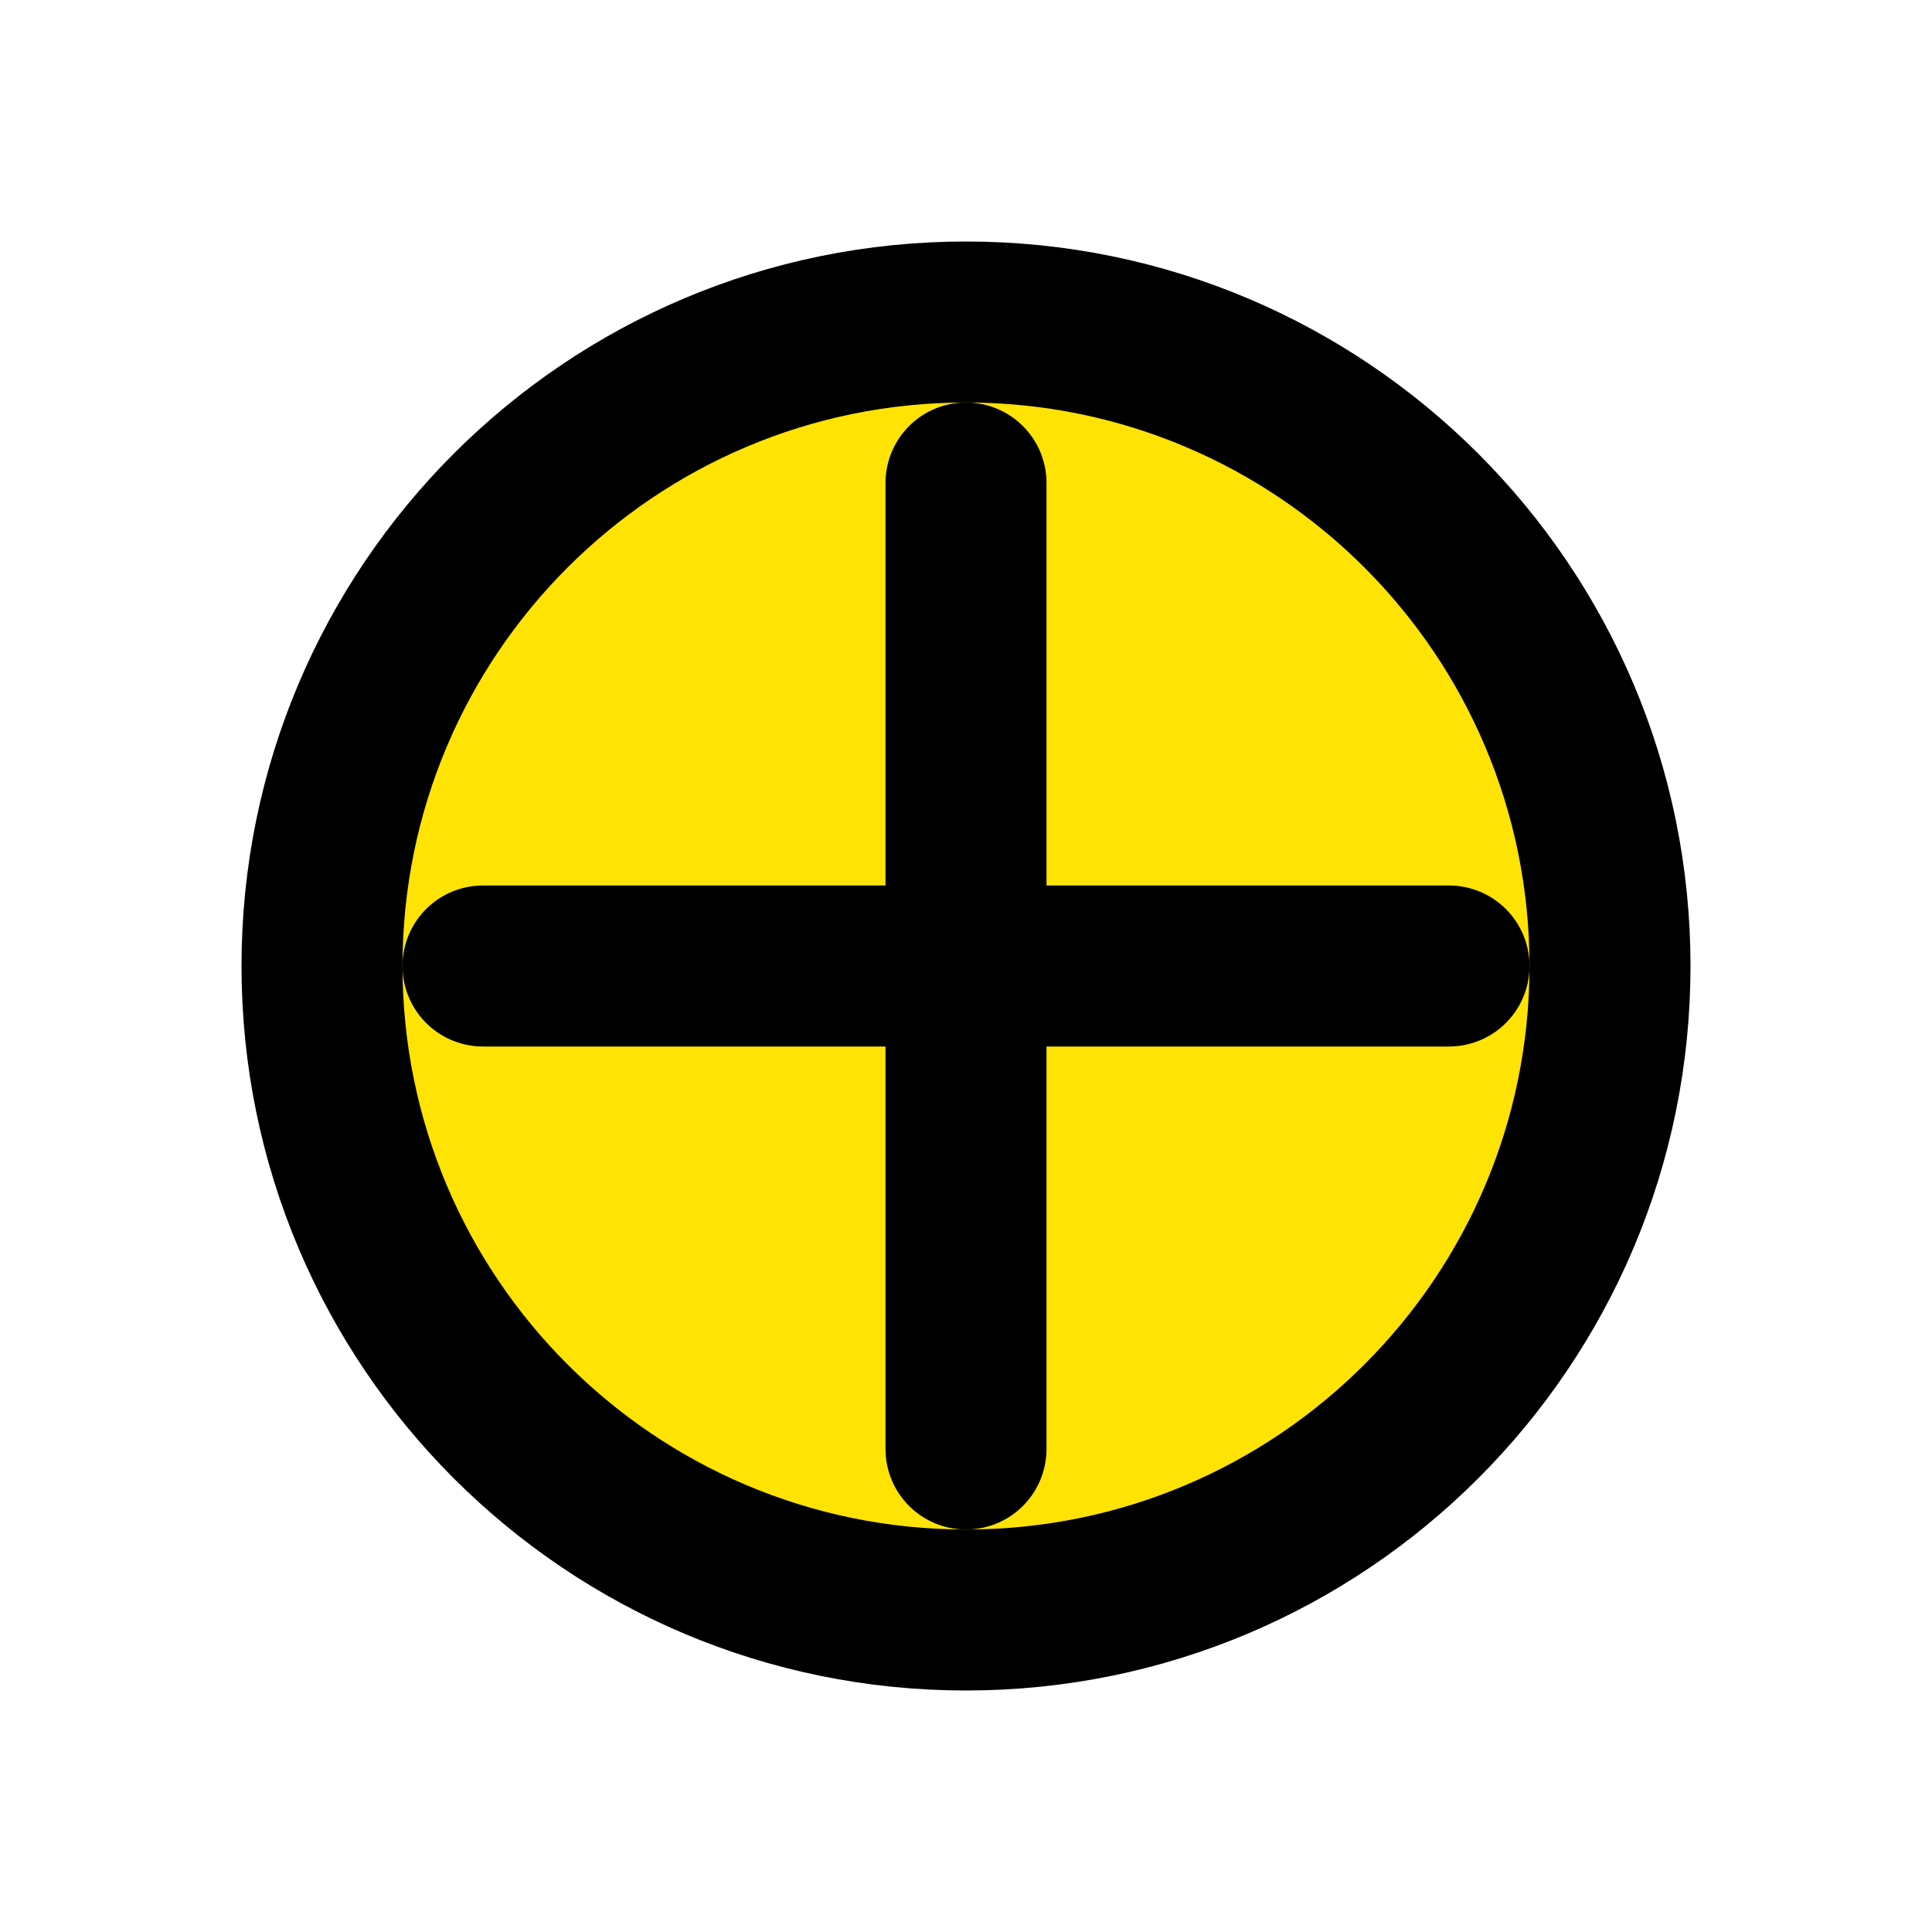
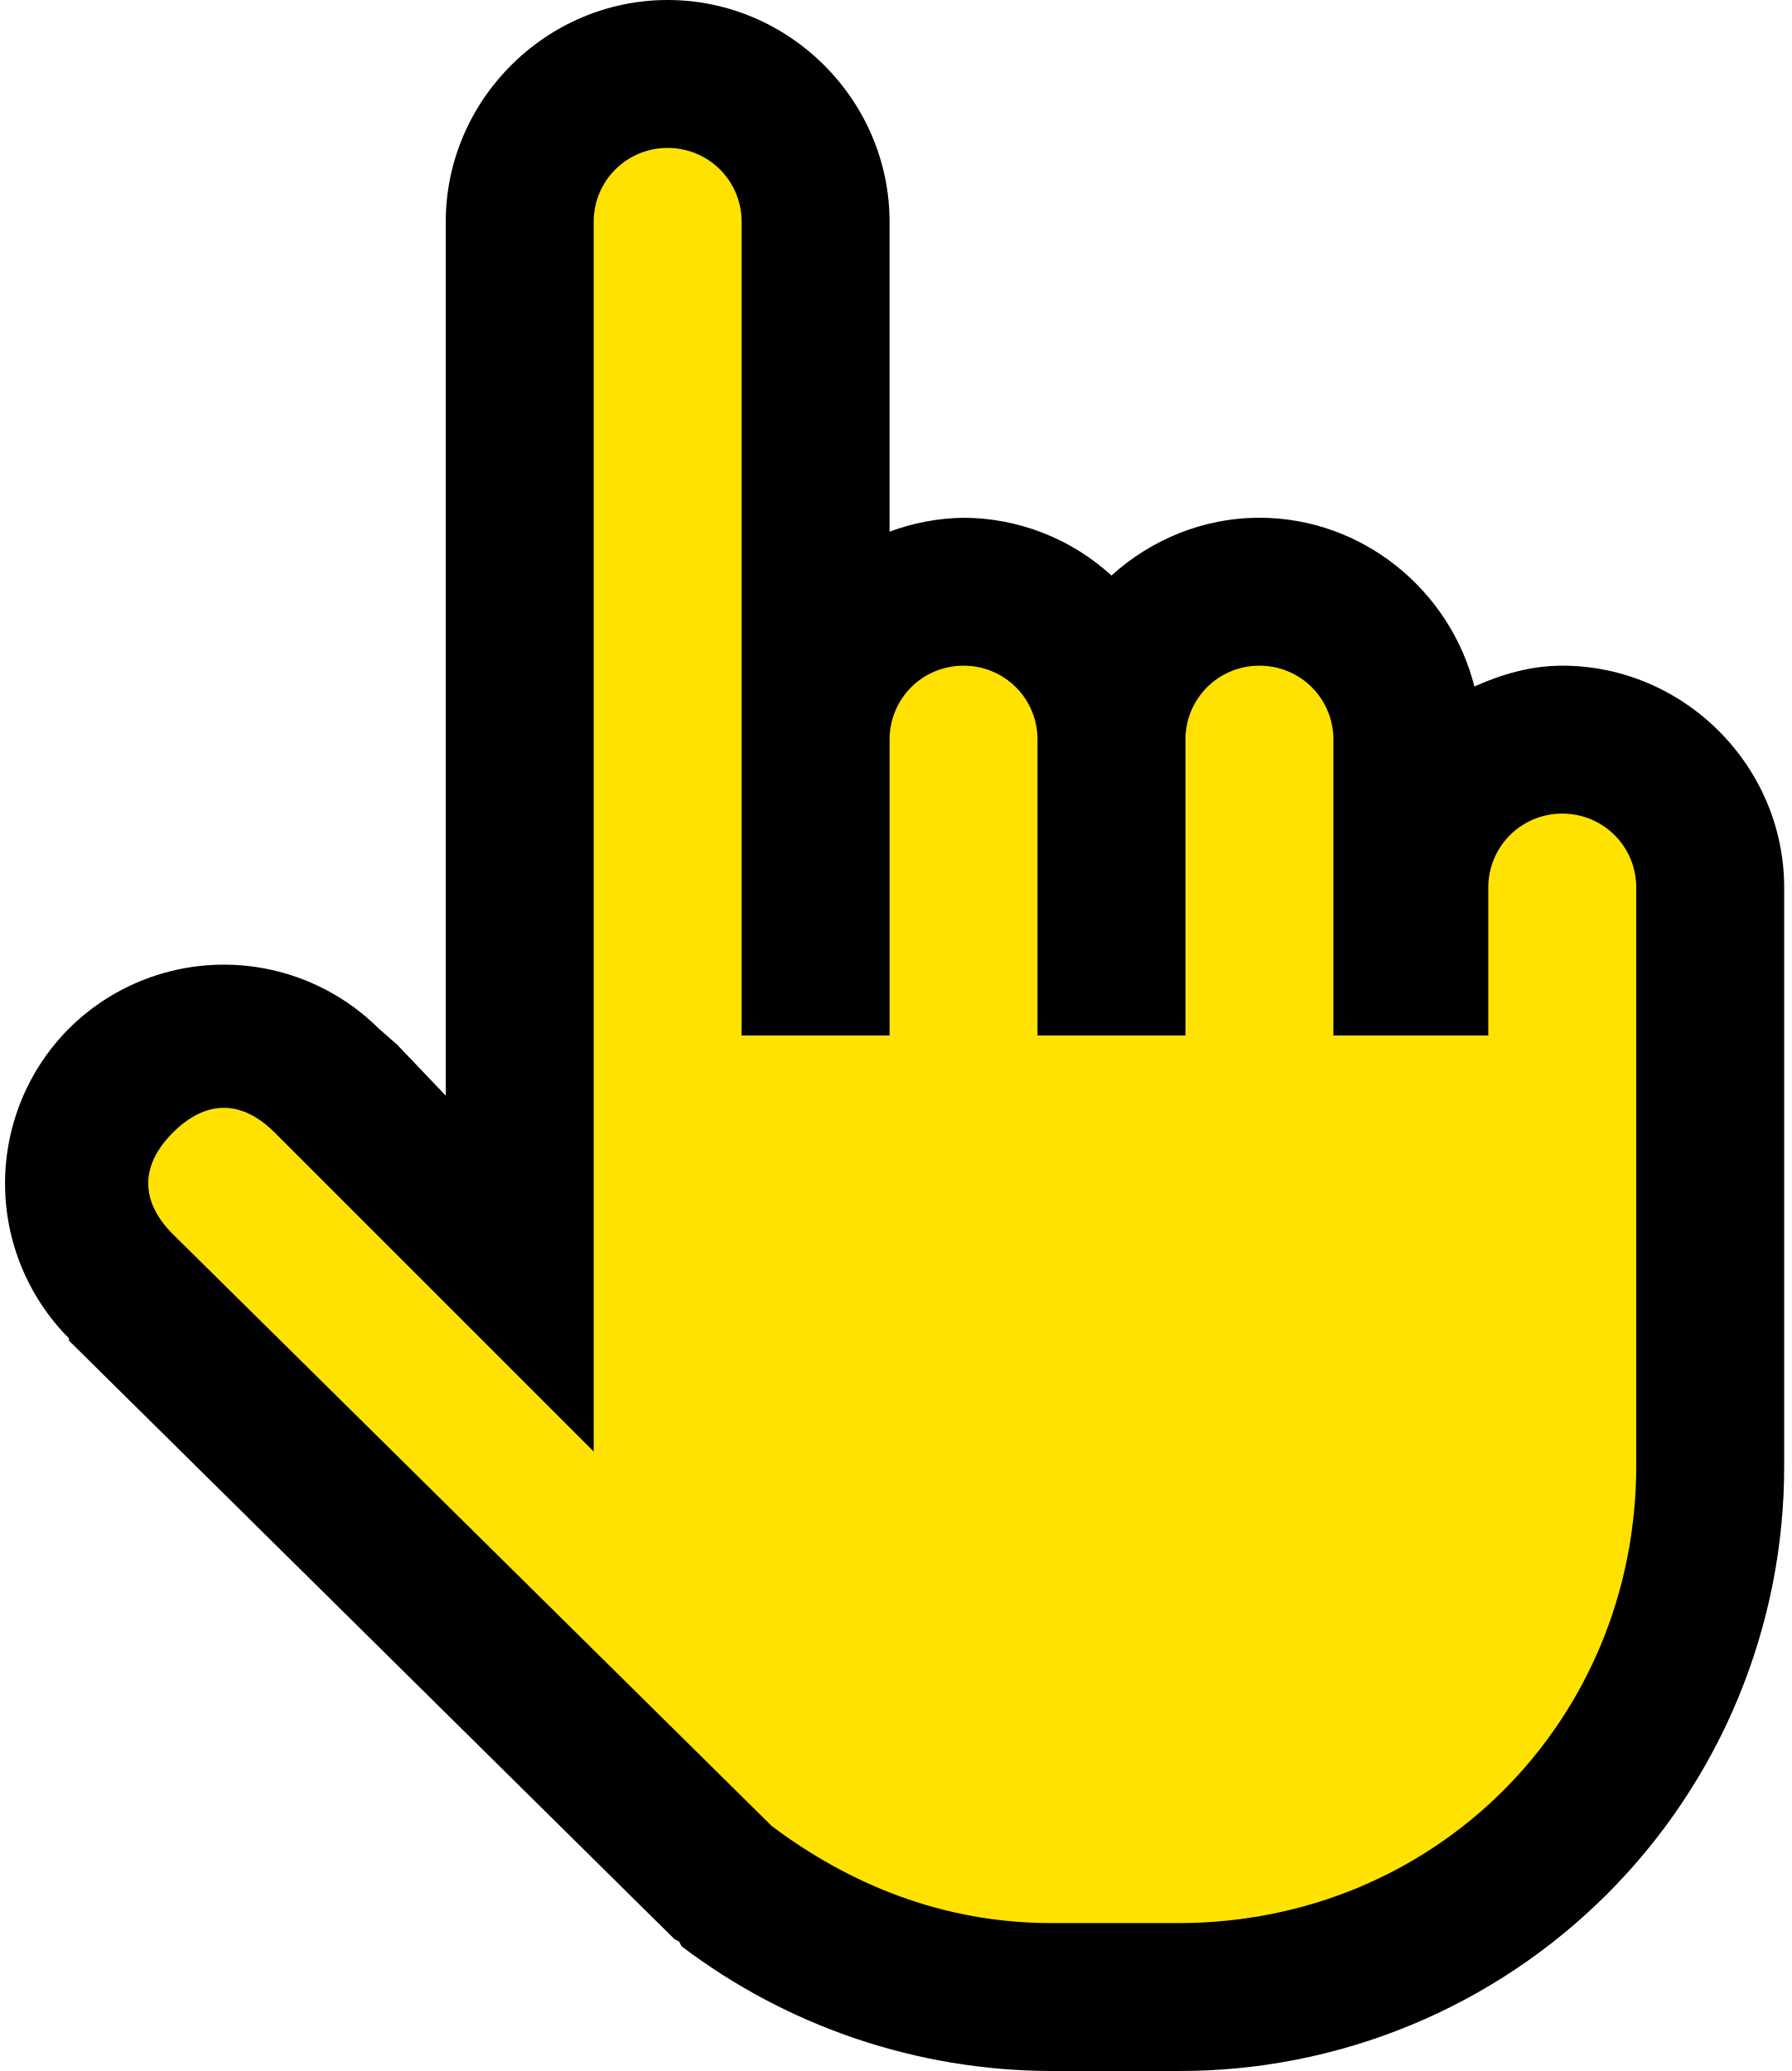
- <svg xmlns="http://www.w3.org/2000/svg" width="24" height="24" viewBox="0 0 24 24">
-   <circle cx="12" cy="12" r="8" fill="#FFE304" stroke="#000000" stroke-width="2" />
-   <path d="M 12 6 L 12 18 M 6 12 L 18 12" stroke="#000000" stroke-width="2" stroke-linecap="round" />
+ <svg xmlns="http://www.w3.org/2000/svg" width="32" height="37" viewBox="0 0 301 350" fill="none">
+   <path d="M165.568 288.376C177.029 285.723 201.018 279.783 202.272 279.152C207.367 276.589 185.512 291.061 174.689 295.718C158.871 302.523 144.09 298.076 136.354 293.496C118.799 283.104 109.383 266.34 97.673 255.578C83.578 242.625 71.849 232.647 63.336 218.629C58.853 211.247 54.55 206.979 48.985 203.631C47.21 202.563 44.529 201.609 42.583 200.895C39.466 199.75 52.084 208.397 74.005 222.172C89.282 231.771 111.599 241.09 122.248 245.762C124.164 246.602 127.183 246.972 128.88 246.509C131.766 245.723 131.4 238.912 131.222 232.706C131.018 225.593 124.718 219.218 120.933 215.163C117.621 211.614 114.126 209.702 113.782 206.977C113.006 200.826 115.279 194.932 115.565 189.892C115.802 185.706 122.816 183.525 126.139 177.759C131.131 169.099 128.831 159.259 128.464 154.752C128.31 152.86 127.391 151.883 126.332 150.98C125.273 150.076 123.888 149.304 122.68 149.721C112.234 153.322 110.781 177.805 107.129 186.793C105.998 189.575 105.574 188.405 105.461 186.73C104.866 177.852 107.312 169.856 111.222 152.636C114.417 138.563 111.653 127.218 110.71 112.956C109.953 101.52 110.438 81.472 110.535 70.537C110.643 58.362 111.084 55.932 111.732 54.494C112.328 53.174 115.402 55.494 116.872 55.127C120.897 54.122 110.531 46.064 109.134 40.485C108.835 39.29 109.029 37.978 109.237 37.941C110.581 37.703 110.495 47.922 111.176 62.996C111.856 78.061 113.732 87.089 115.532 97.553C119.943 123.198 122.087 141.624 122.388 147.651C123.057 161.05 123.55 173.382 125.86 180.456C128.266 187.822 133.143 194.103 139.036 201.041C154.49 219.235 167.279 224.17 180.203 227.55C183.02 228.287 184.539 228.111 185.719 227.739C186.9 227.367 187.743 226.587 188.398 225.237C189.893 222.156 189.982 217.1 189.813 211.777C189.68 207.606 180.252 191.393 166.779 168.264C160.355 157.235 158.977 151.623 159 146.297C159.027 140.129 162.212 135.238 163.345 130.869C163.601 129.882 162.549 128.926 162.711 128.729C165.091 125.843 171.382 134.894 176.947 139.147C180.705 142.018 184.107 144.023 185.367 146.223C186.068 147.445 185.697 149.394 185.202 150.891C183.256 156.784 175.32 159.572 156.347 165.161C150.862 166.776 149.04 170.296 147.601 173.593C143.325 183.386 147.015 198.935 148.273 201.066C150.968 205.631 163.699 204.617 172.683 203.865C175.452 203.634 179.477 202.127 181.665 202.163C183.853 202.199 184.02 203.423 183.993 205.184C183.849 214.82 177.744 227.711 167.999 242.613C157.525 258.628 146.239 267.018 143.561 267.463C134.529 268.962 140.426 244.438 144.327 228.97C145.116 225.84 145.31 224.661 144.5 225.467C131.694 238.22 125.106 264.244 123.903 271.129C123.652 272.566 124.027 273.874 124.563 275.047C126.97 280.312 136.891 281.26 161.368 281.156C168.39 281.127 174.557 279.687 177.021 279.364C180.828 278.865 166.805 287.287 160.867 296.357C158.864 299.416 156.551 301.583 153.886 303.749C150.11 306.82 140.148 304.364 133.108 301.966C129.961 300.893 126.182 297.334 123.242 294.348C120.371 291.434 137.438 300.959 156.086 308.858C179.418 318.741 189.15 313.902 195.598 312.274C204.193 310.105 216.163 305.021 231.609 294.858C246.292 285.198 253.953 268.519 256.299 258.935C256.852 256.676 257.786 253.864 258.395 253.306C263.566 248.558 257.407 271.784 253.874 277.975C246.372 291.123 236.509 299.906 230.04 305.338C225.845 308.861 221.622 309.933 220.098 309.583C219.466 309.439 219.94 307.984 219.668 307.828C218.548 307.187 216.95 310.422 216.178 311.387C211.492 317.237 227.51 290.883 229.319 282.685C229.755 280.711 231.958 278.513 232.999 278.38C242.64 277.145 234.442 300.715 232.988 306.556C232.541 308.349 231.431 310.254 230.645 311.742C229.859 313.23 229.235 314.184 228.912 311.823C227.819 303.824 229.983 291.985 234.735 276.421C237.724 266.633 243.355 253.483 248.668 242.991C258.008 224.544 264.984 215.635 265.692 209.521C266.869 199.358 265.894 191.384 265.518 189.865C265.053 187.985 264.464 212.901 263.557 240.938C263.348 247.427 261.442 228.086 261.244 200.497C261.09 179.11 263.795 173.082 264.642 163.416C264.928 160.157 264.805 156.303 264.613 153.45C264.421 150.598 264.037 148.855 261.965 151.857C247.036 173.481 240.015 184.566 233.159 186.73C231.295 187.319 229.212 187.106 227.56 186.574C221.41 184.595 219.676 177.78 217.97 171.92C216.151 165.673 213.766 157.438 213.387 144.673C213.203 138.472 211.474 134.699 209.443 130.771C208.939 129.798 209.33 128.606 209.899 127.777C210.469 126.947 211.503 126.412 212.653 126.105C213.802 125.798 215.036 125.734 215.871 126.278C221.29 129.807 216.483 141.614 214.243 146.182C212.931 148.857 213.31 151.793 212.244 153.663C208.194 160.771 194.185 164.517 188.734 170.405C187.541 171.693 187.313 172.982 185.663 183.414C184.014 193.846 181.138 213.534 179.635 224.774C178.132 236.014 178.09 238.21 178.839 239.526C179.588 240.843 181.131 241.214 182.489 241.28C183.848 241.345 184.975 241.094 186.263 240.486C189.087 239.151 201.112 225.086 217.344 204.92C223.102 197.767 222.959 196.196 222.816 194.78C222.528 191.947 220.948 189.195 218.972 186.798C215.161 182.175 207.354 180.467 202.808 179.737C199.912 179.272 197.38 185.211 195.436 190.921C194.245 194.416 211.026 198.117 233.885 202.141C243.948 203.913 251.098 203.829 254.466 204.565C257.834 205.302 257.257 206.529 254.986 209.092C243.949 221.547 227.313 231.021 217.487 239.002C210.021 245.067 206.047 247.222 198.336 250.402C194.906 251.816 190.889 256.349 190.169 258.372C185.224 272.258 224.557 257.935 227.053 258.948C228.346 259.472 229.349 260.719 230.036 261.856C230.724 262.994 230.978 264.164 230.545 265.149C230.112 266.135 228.985 266.901 227.654 267.485C226.323 268.068 224.823 268.444 223.277 268.833" stroke="#FFE200" stroke-width="37" stroke-linecap="round" />
+   <path d="M111.972 0C91.41 0 74.472 16.938 74.472 37.5V185.162L66.272 176.562L63.148 173.825C56.191 166.909 46.781 163.027 36.972 163.027C27.164 163.027 17.753 166.909 10.797 173.825C3.882 180.781 0 190.191 0 200C0 209.809 3.882 219.219 10.797 226.175V226.562L113.147 327.737L113.922 328.125L114.31 328.912C132.295 342.553 154.237 349.957 176.81 350H198.31C211.758 350.028 225.079 347.399 237.509 342.266C249.938 337.132 261.232 329.594 270.74 320.084C280.249 310.574 287.786 299.28 292.918 286.85C298.05 274.419 300.677 261.098 300.647 247.65V150C300.647 129.437 283.697 112.5 263.147 112.5C257.822 112.5 252.897 113.962 248.297 116.012C244.197 99.762 229.41 87.5 211.972 87.5C202.397 87.5 193.61 91.25 186.972 97.262C180.142 91.015 171.229 87.535 161.972 87.5C157.702 87.566 153.475 88.361 149.472 89.85V37.5C149.472 16.938 132.535 0 111.972 0ZM111.972 25C118.91 25 124.472 30.562 124.472 37.5V175H149.472V125C149.472 118.062 155.035 112.5 161.972 112.5C168.91 112.5 174.472 118.062 174.472 125V175H199.472V125C199.472 118.062 205.035 112.5 211.972 112.5C218.91 112.5 224.472 118.062 224.472 125V175H250.647V150C250.647 143.062 256.21 137.5 263.147 137.5C270.085 137.5 275.647 143.062 275.647 150V247.662C275.647 290.962 241.61 325 198.297 325H176.822C158.51 325 142.685 318.462 129.547 308.587L28.372 208.587C22.81 203.025 22.81 196.962 28.372 191.4C33.947 185.837 39.998 185.837 45.56 191.4L99.472 245.312V37.5C99.472 30.562 105.035 25 111.972 25Z" fill="black" />
</svg>
